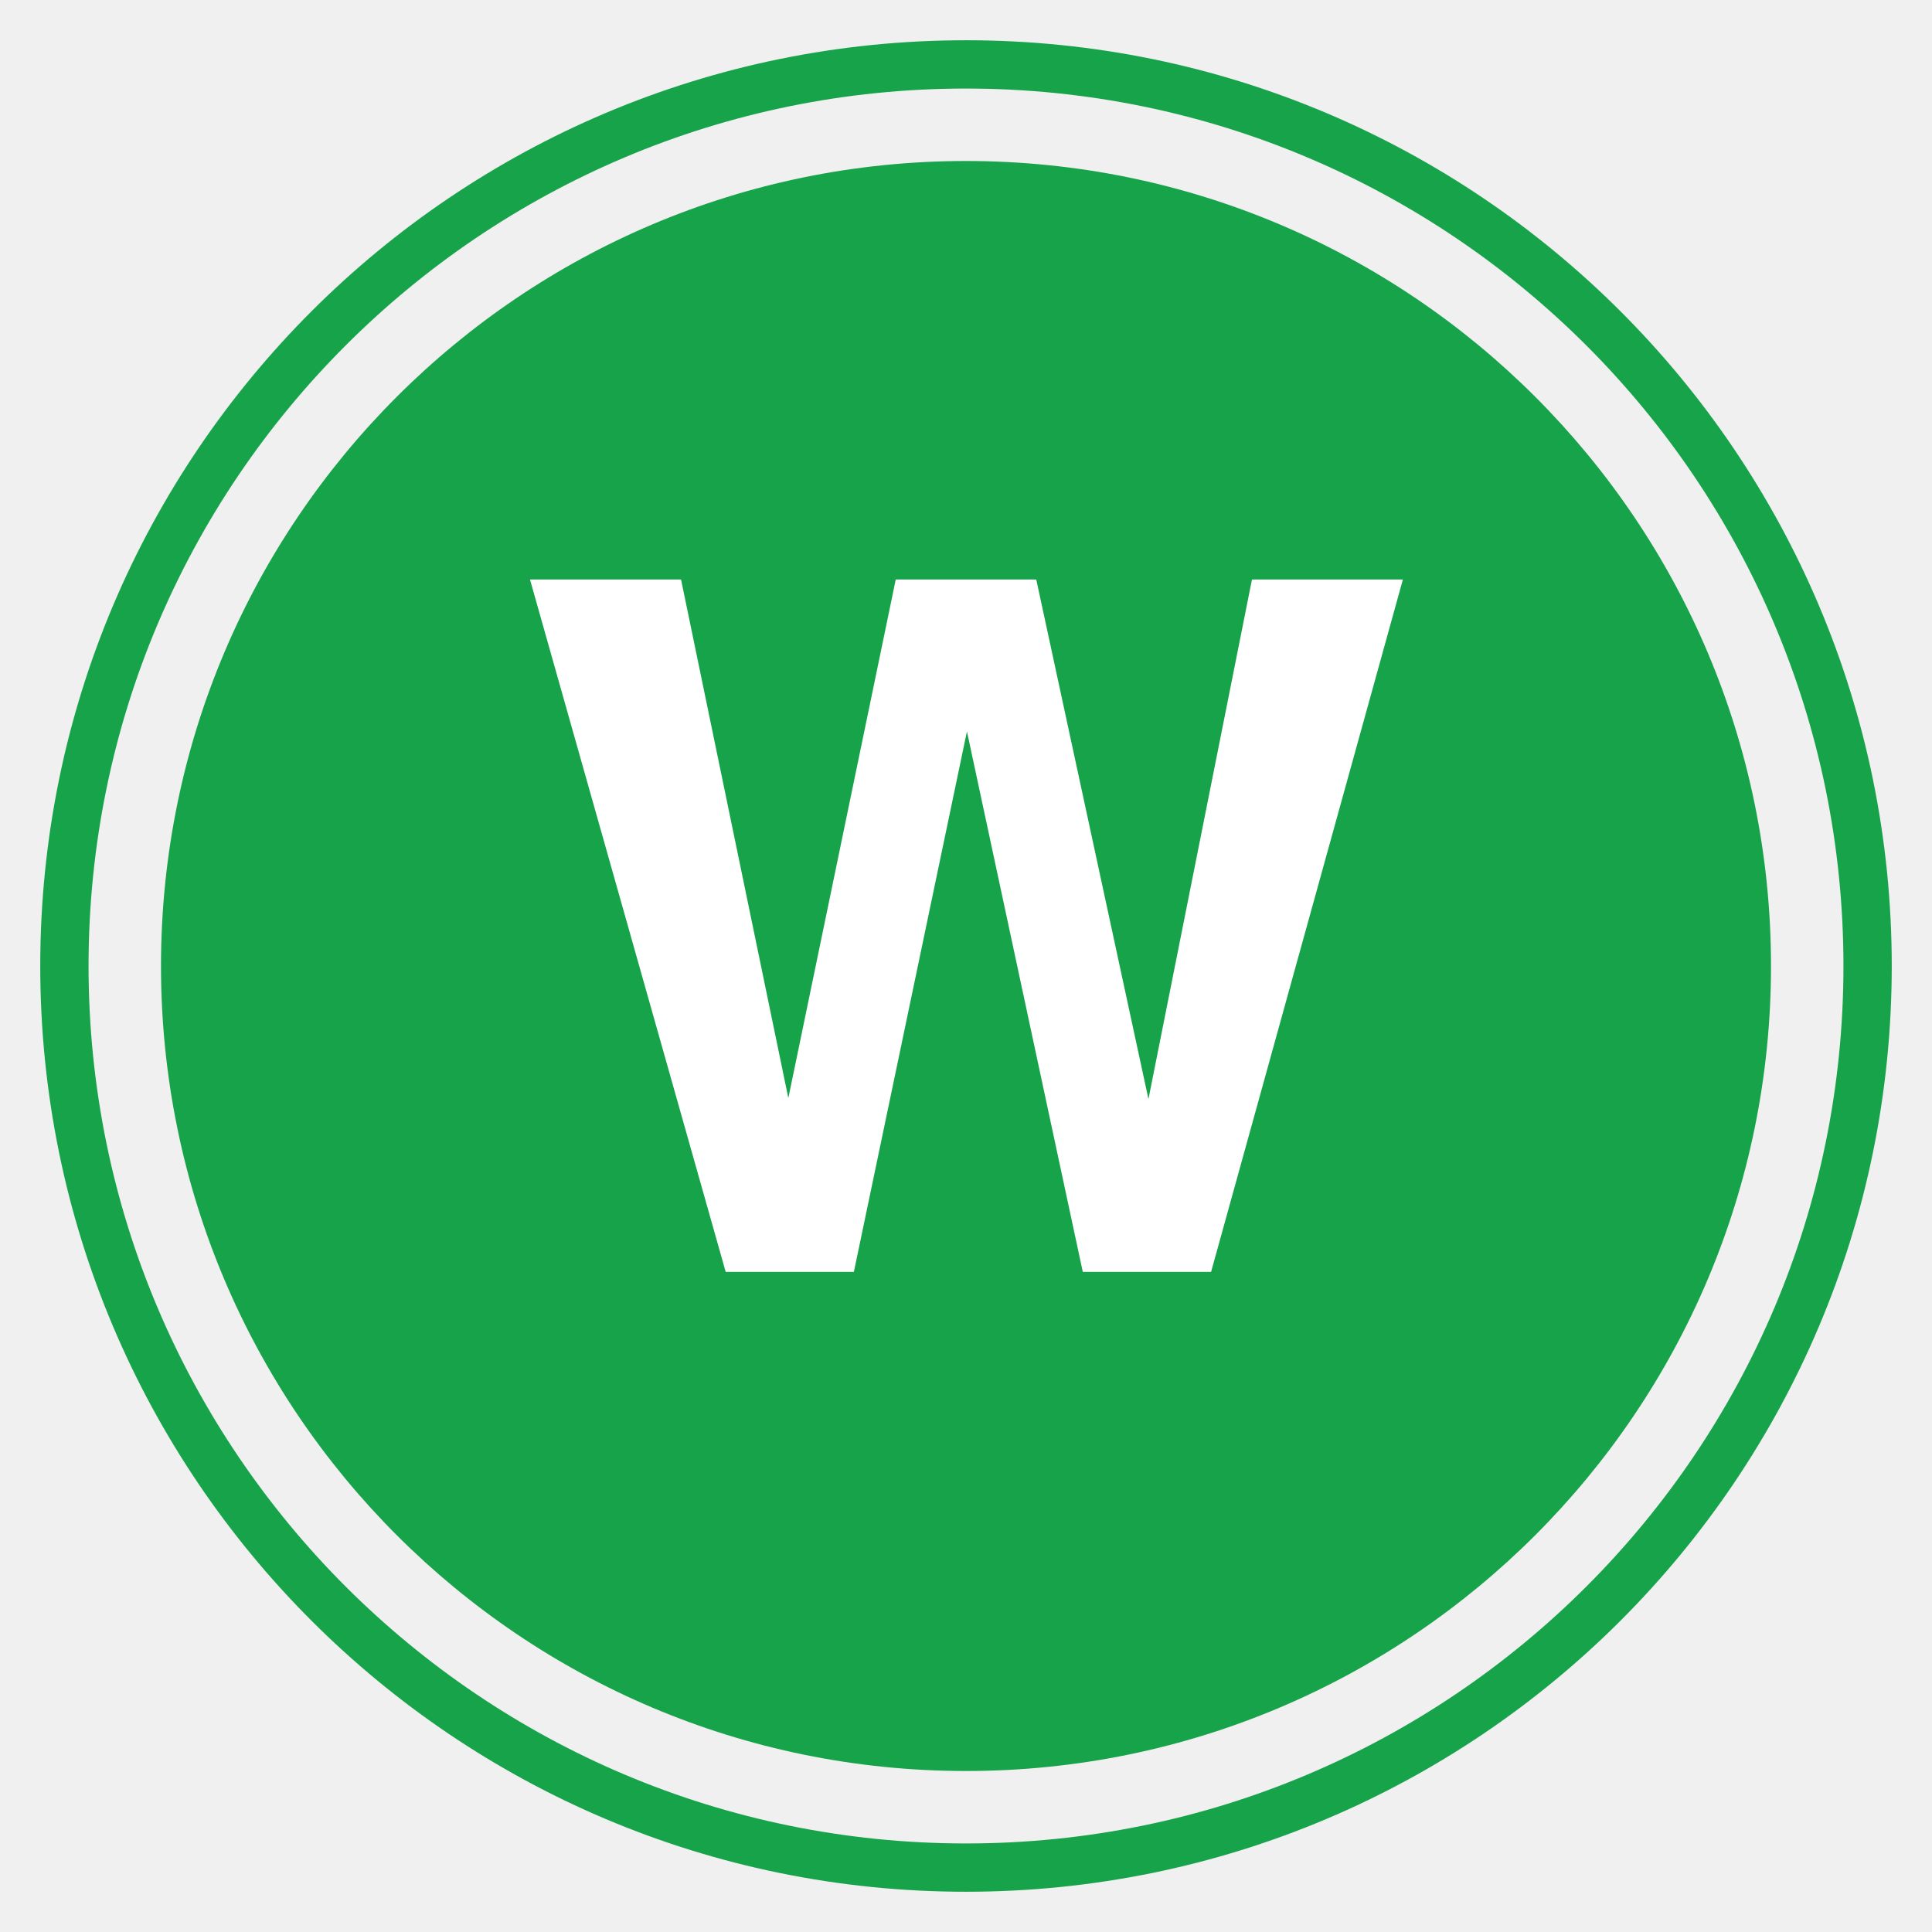
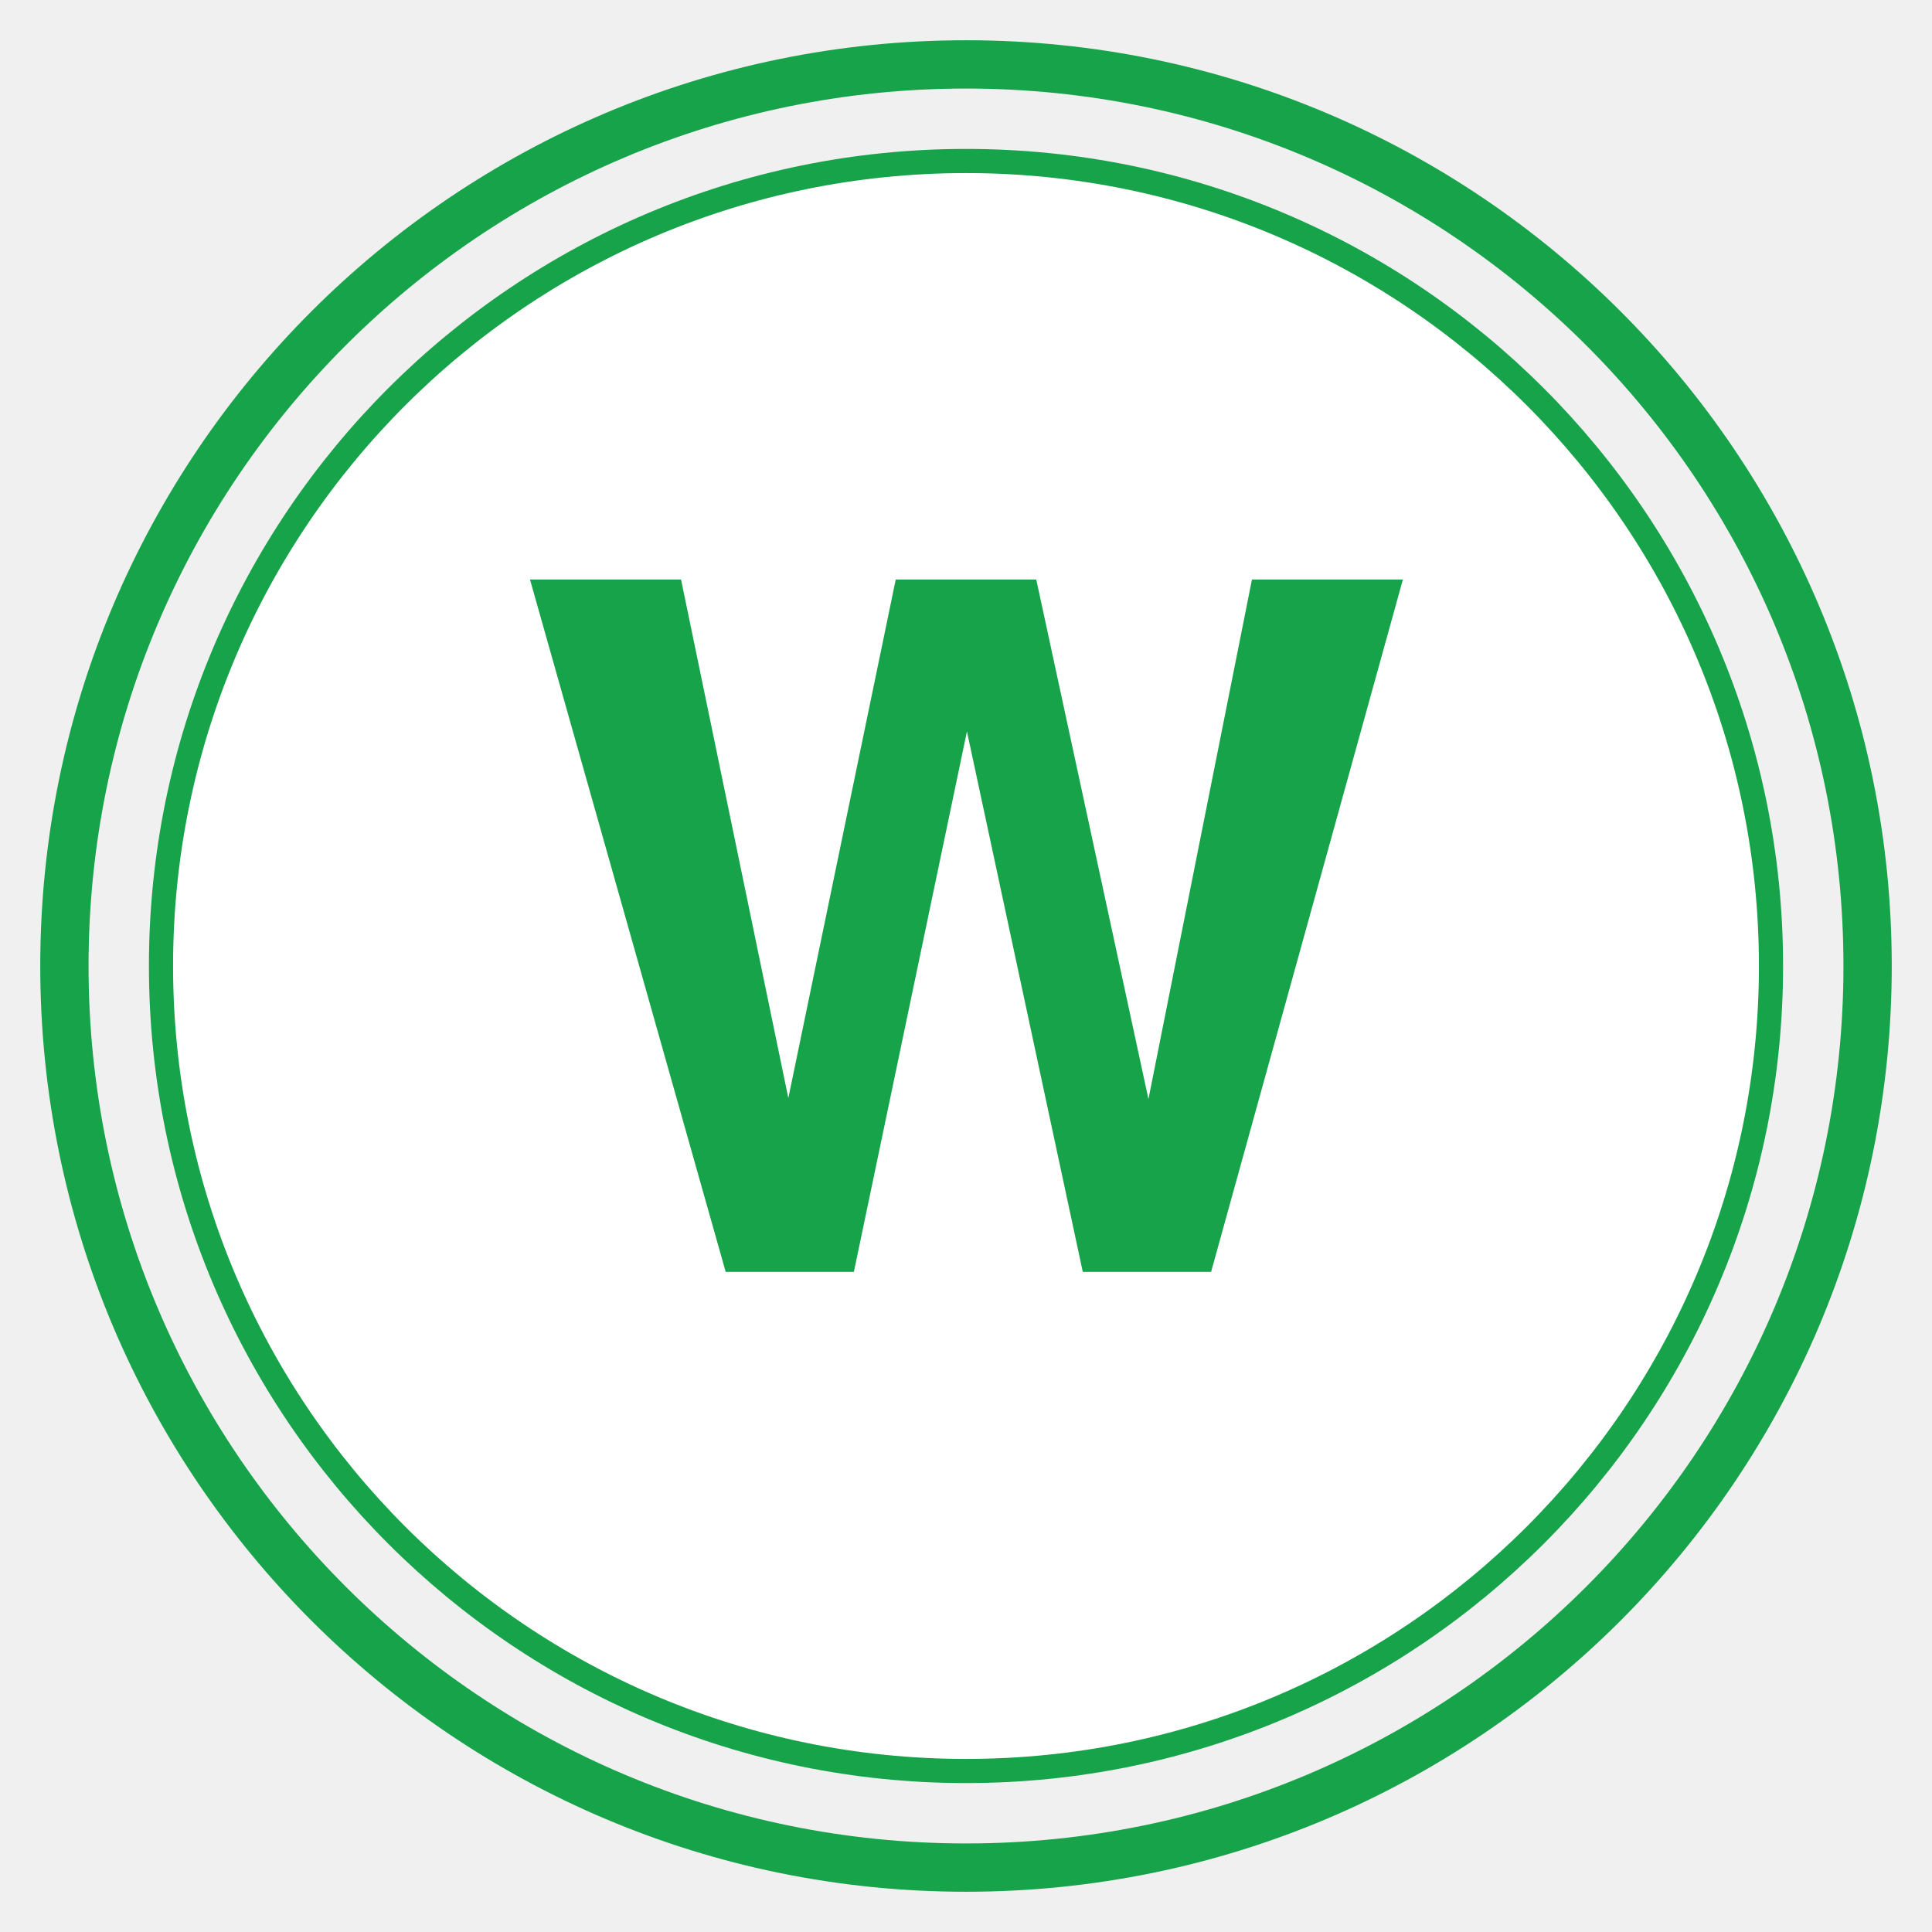
<svg xmlns="http://www.w3.org/2000/svg" viewBox="0 0 240 240" width="240" height="240">
  <circle cx="120" cy="120" r="112" fill="none" stroke="#16A34A" stroke-width="6" />
-   <circle cx="120" cy="120" r="100" fill="#16A34A" />
-   <text x="120" y="158" text-anchor="middle" font-family="Helvetica, Arial, sans-serif" font-weight="700" font-size="118" fill="#FFFFFF">W</text>
+   <circle cx="120" cy="120" r="100" fill="#FFFFFF" />
+   <circle cx="120" cy="120" r="100" fill="none" stroke="#16A34A" stroke-width="3" />
+   <text x="120" y="158" text-anchor="middle" font-family="Helvetica, Arial, sans-serif" font-weight="700" font-size="118" fill="#16A34A">W</text>
</svg>
